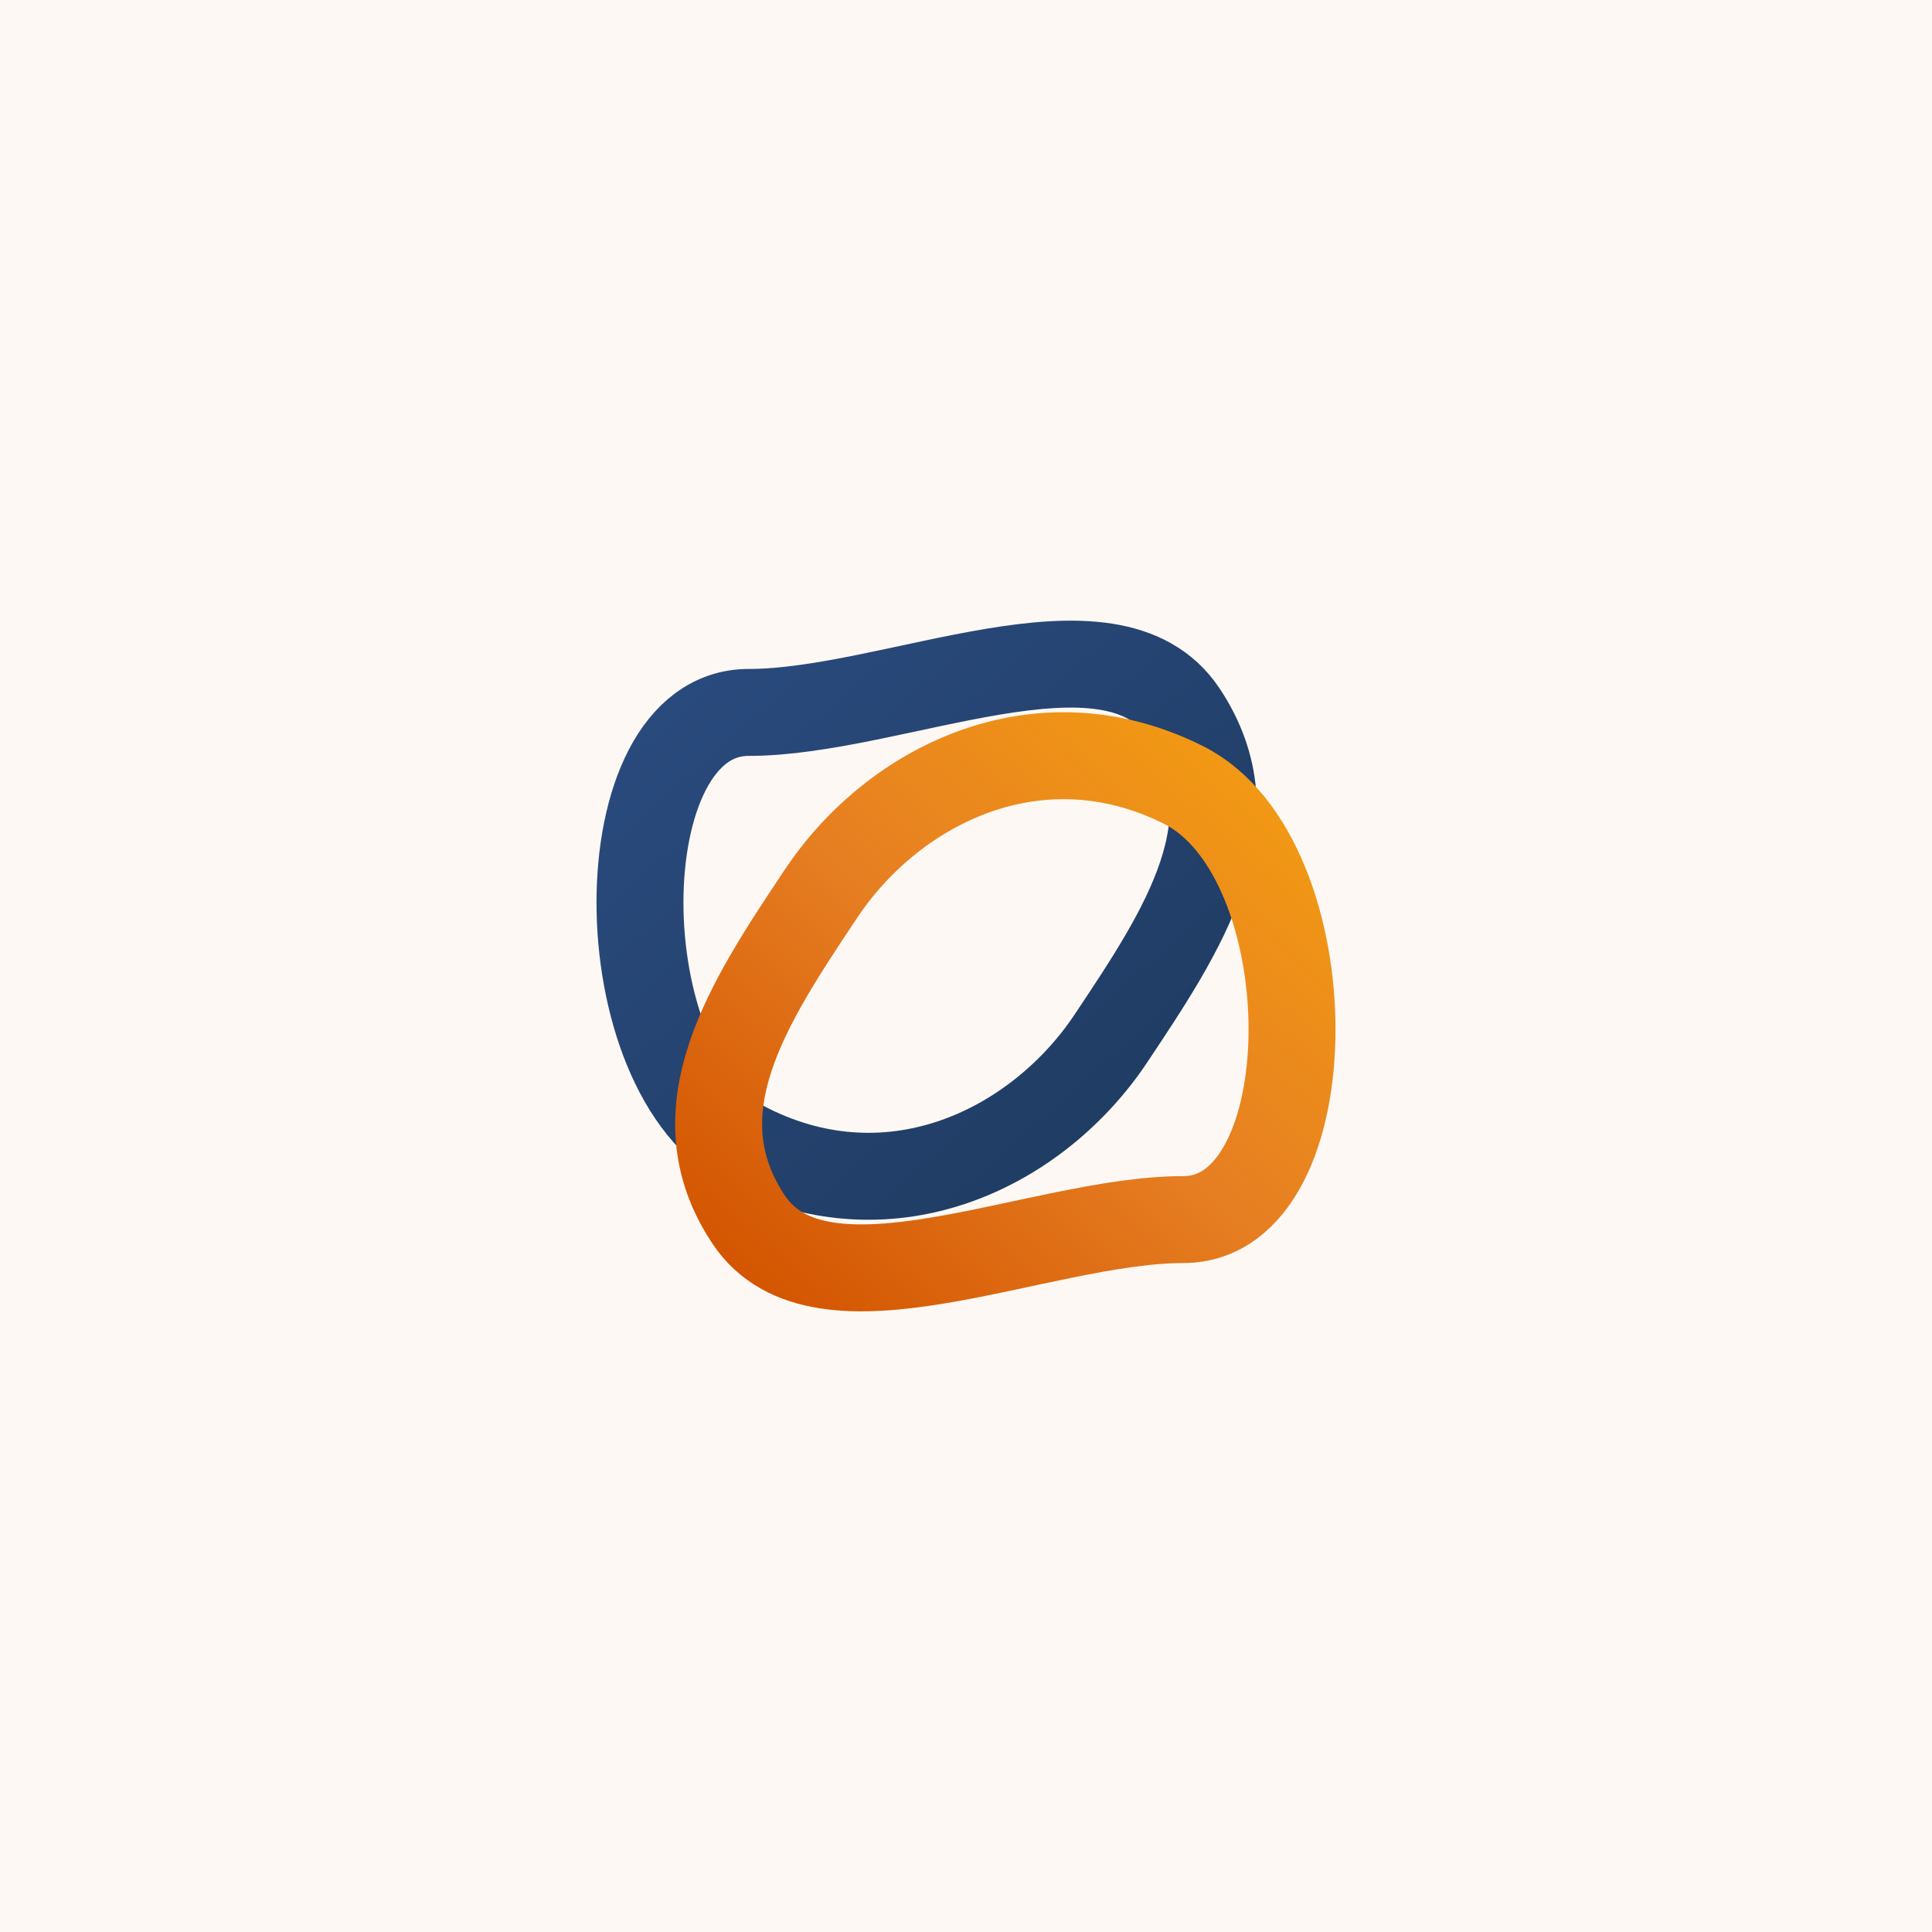
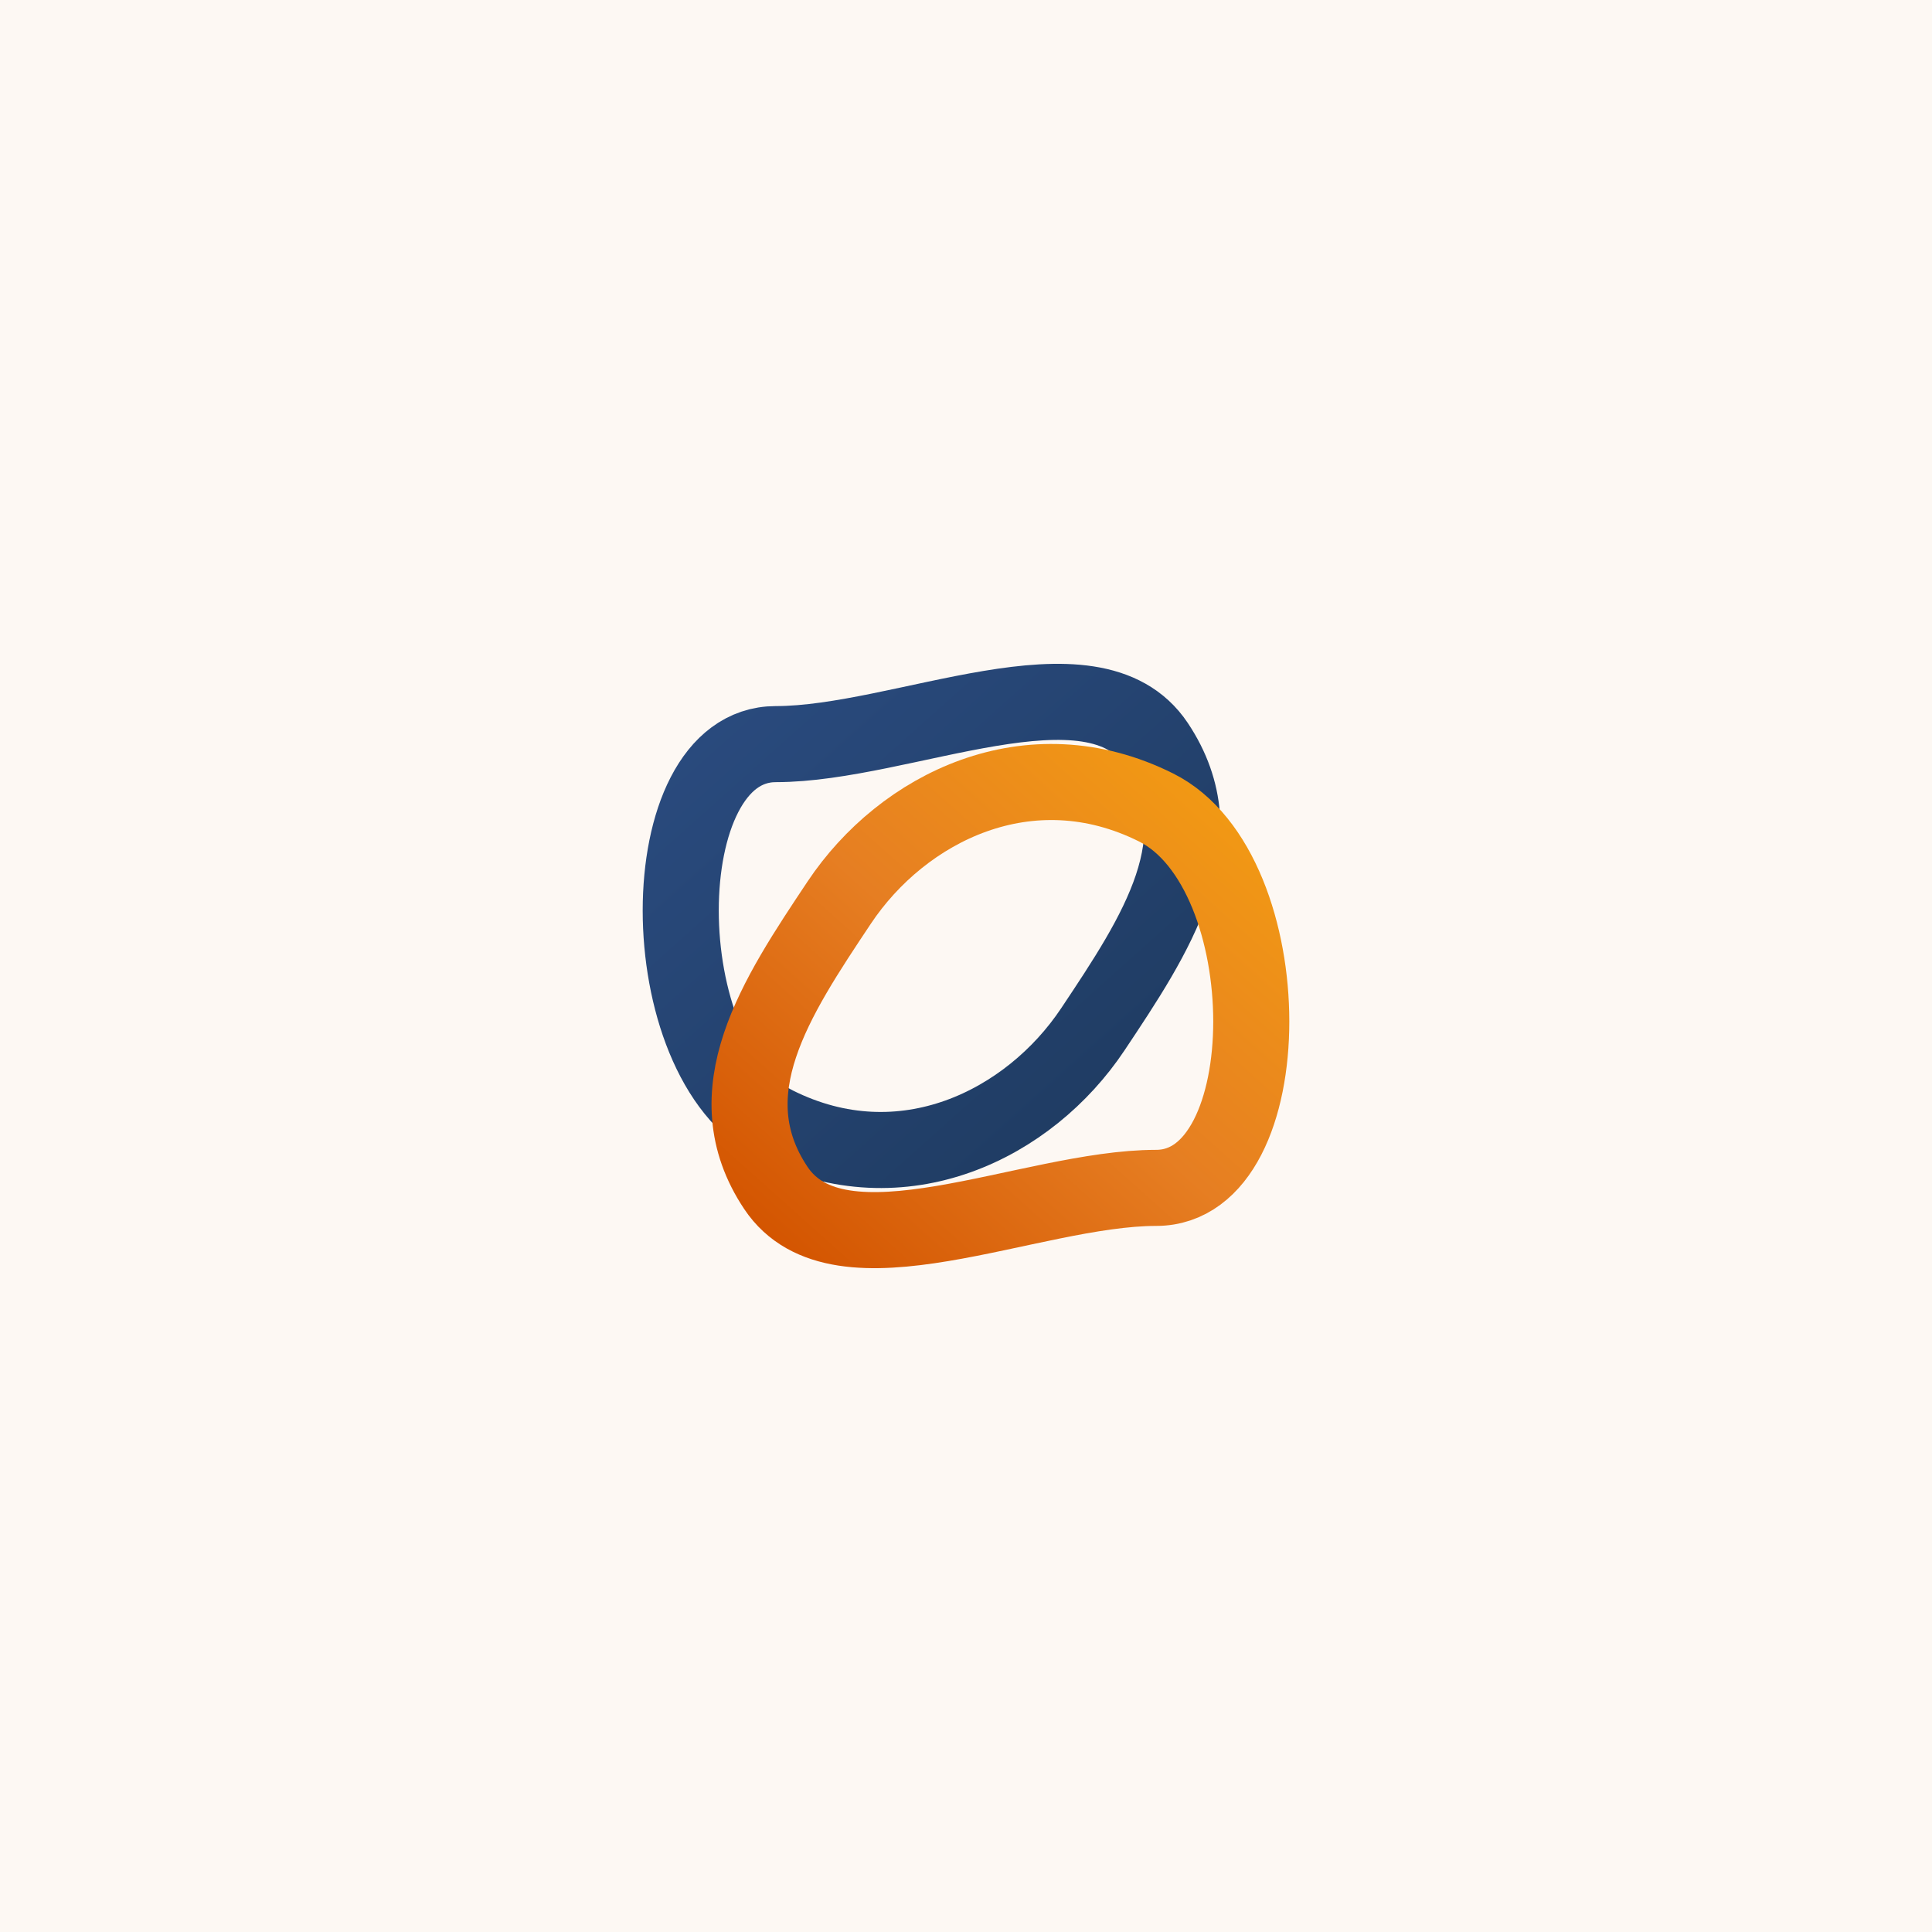
<svg xmlns="http://www.w3.org/2000/svg" viewBox="0 0 512 512" width="512" height="512">
  <defs>
    <linearGradient id="blueGradMask" x1="0%" y1="0%" x2="100%" y2="100%">
      <stop offset="0%" style="stop-color:#2A4B7F" />
      <stop offset="100%" style="stop-color:#1E3A5F" />
    </linearGradient>
    <linearGradient id="orangeGradMask" x1="0%" y1="100%" x2="100%" y2="0%">
      <stop offset="0%" style="stop-color:#D35400" />
      <stop offset="50%" style="stop-color:#E67E22" />
      <stop offset="100%" style="stop-color:#F39C12" />
    </linearGradient>
  </defs>
  <rect width="512" height="512" fill="#FDF8F3" />
-   <g transform="translate(256, 256) scale(0.48)">
+   <g transform="translate(256, 256) scale(0.42)">
    <path d="M -120 -140              C -200 -140, -200 60, -120 100              C -40 140, 40 100, 80 40              C 120 -20, 160 -80, 120 -140              C 80 -200, -40 -140, -120 -140" fill="none" stroke="url(#blueGradMask)" stroke-width="48" stroke-linecap="round" stroke-linejoin="round" />
    <path d="M 120 140              C 200 140, 200 -60, 120 -100              C 40 -140, -40 -100, -80 -40              C -120 20, -160 80, -120 140              C -80 200, 40 140, 120 140" fill="none" stroke="url(#orangeGradMask)" stroke-width="48" stroke-linecap="round" stroke-linejoin="round" />
  </g>
</svg>
